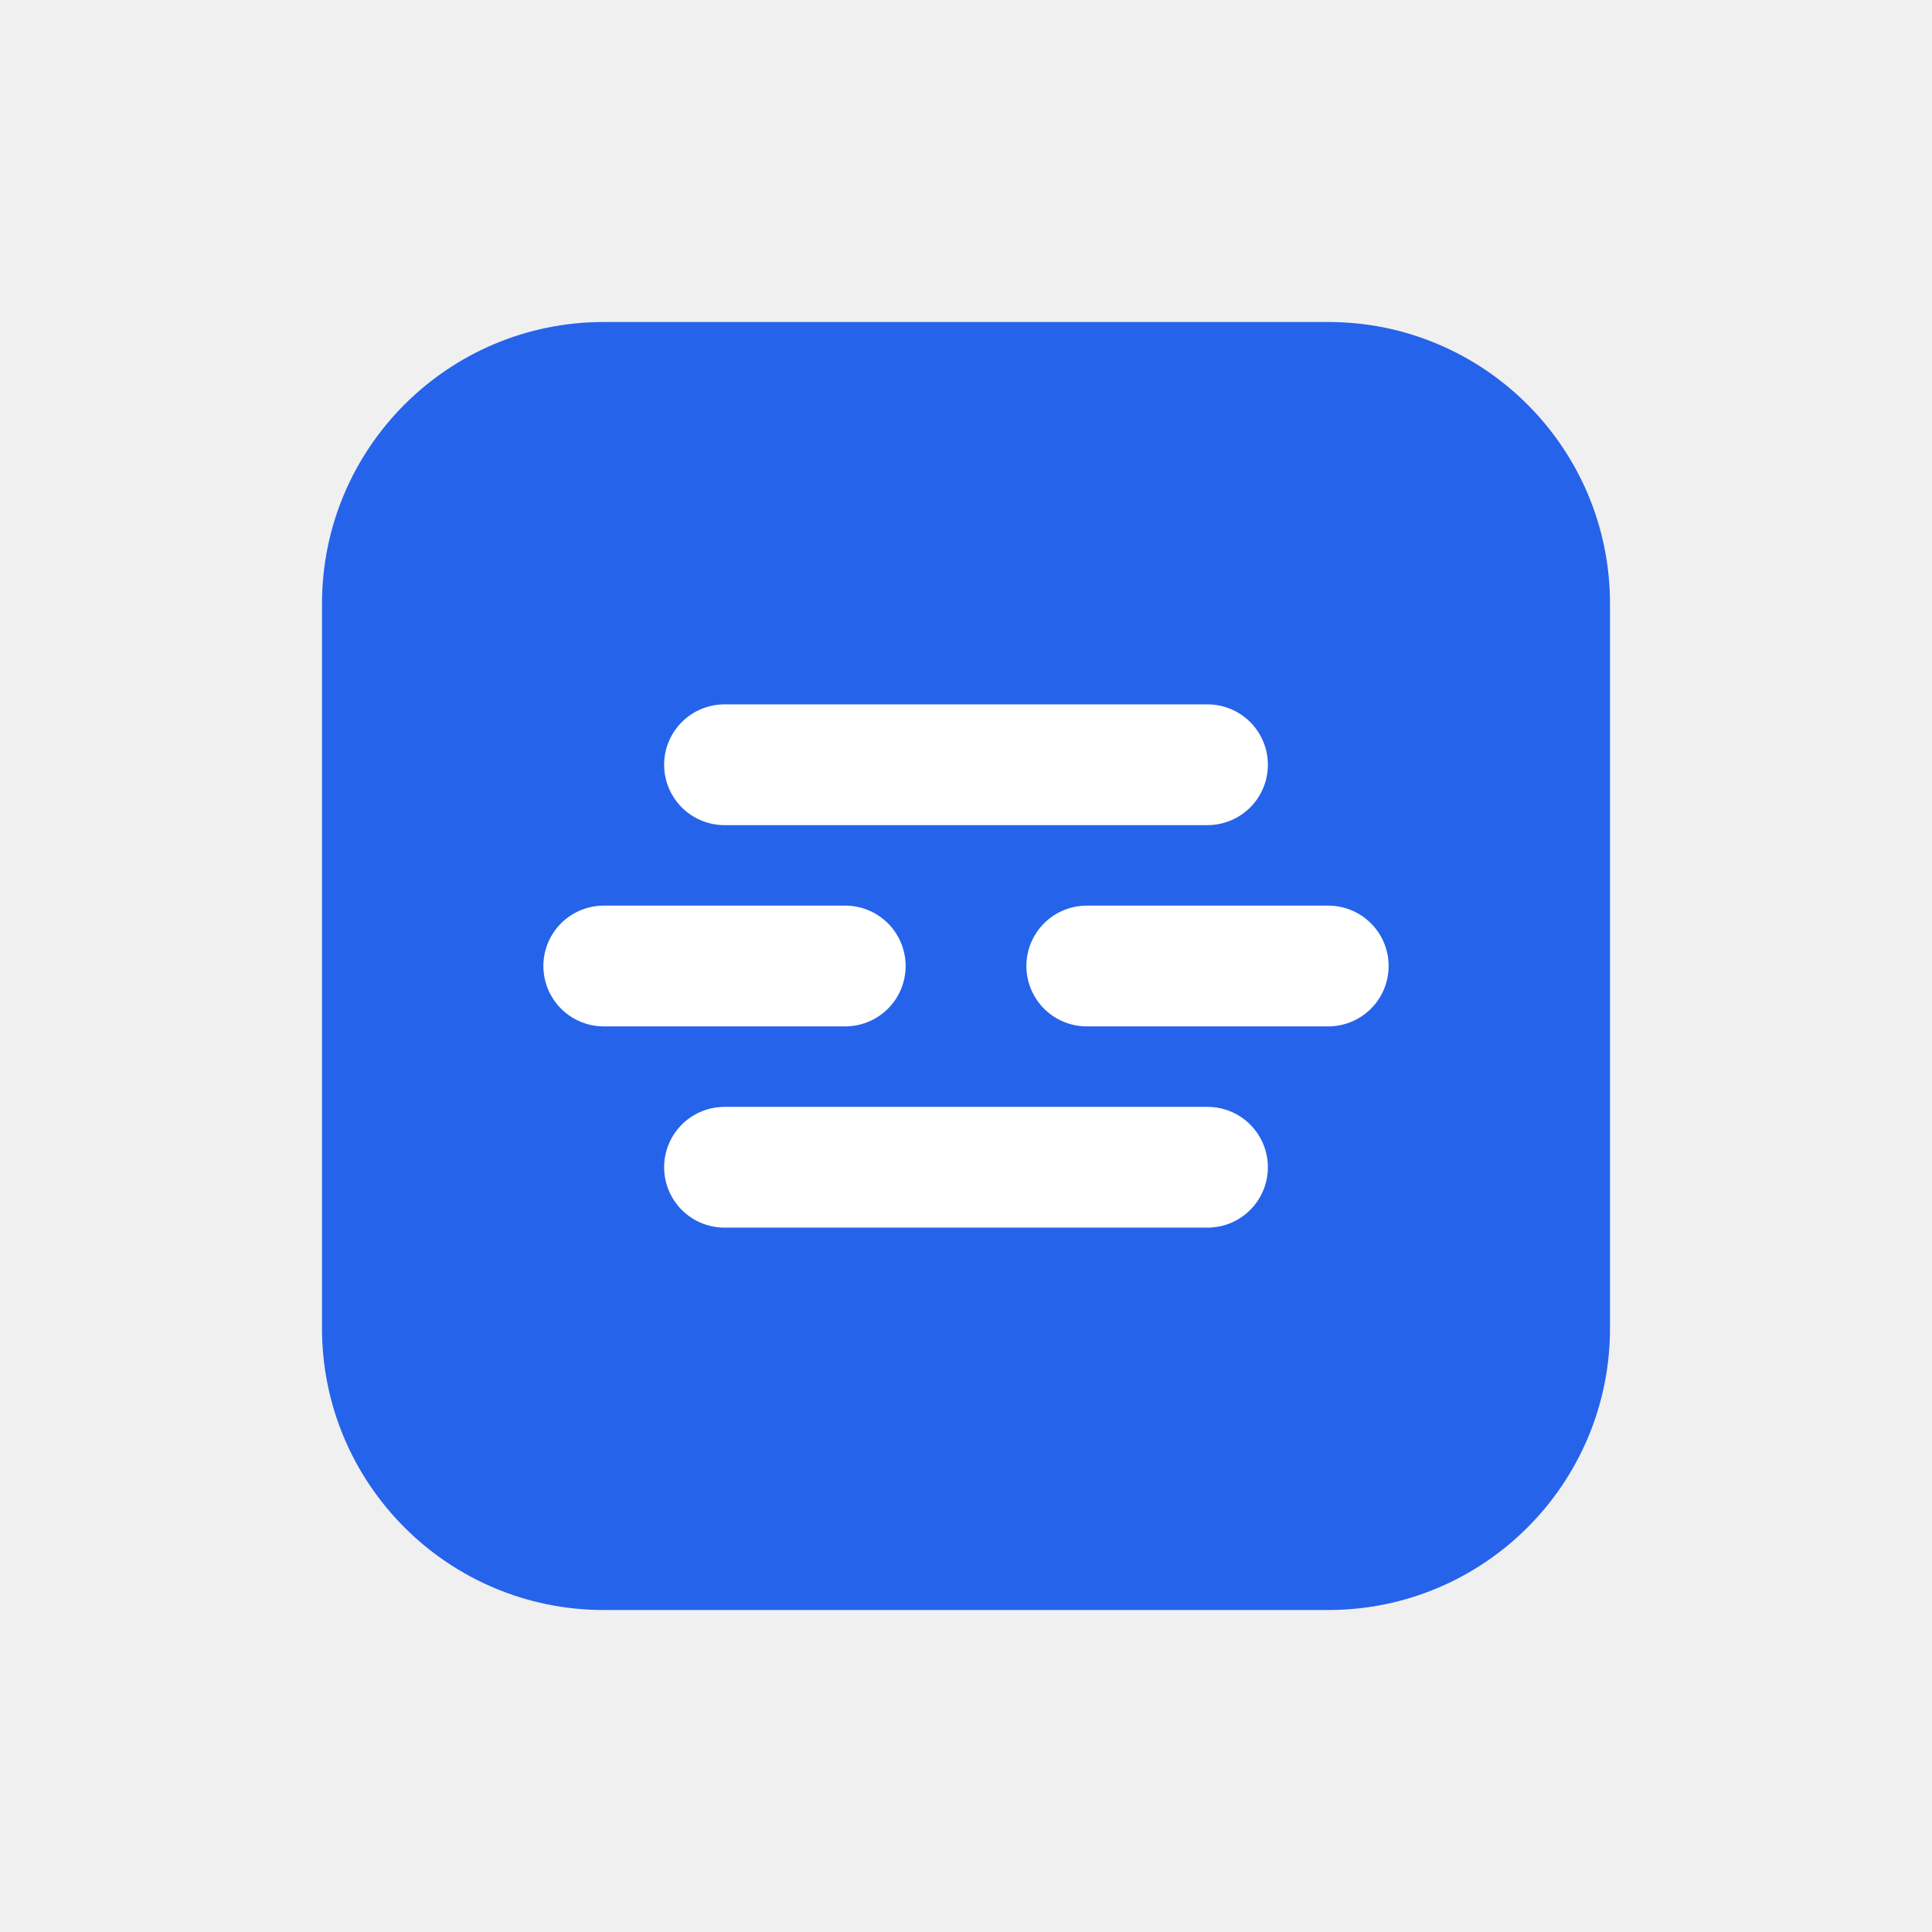
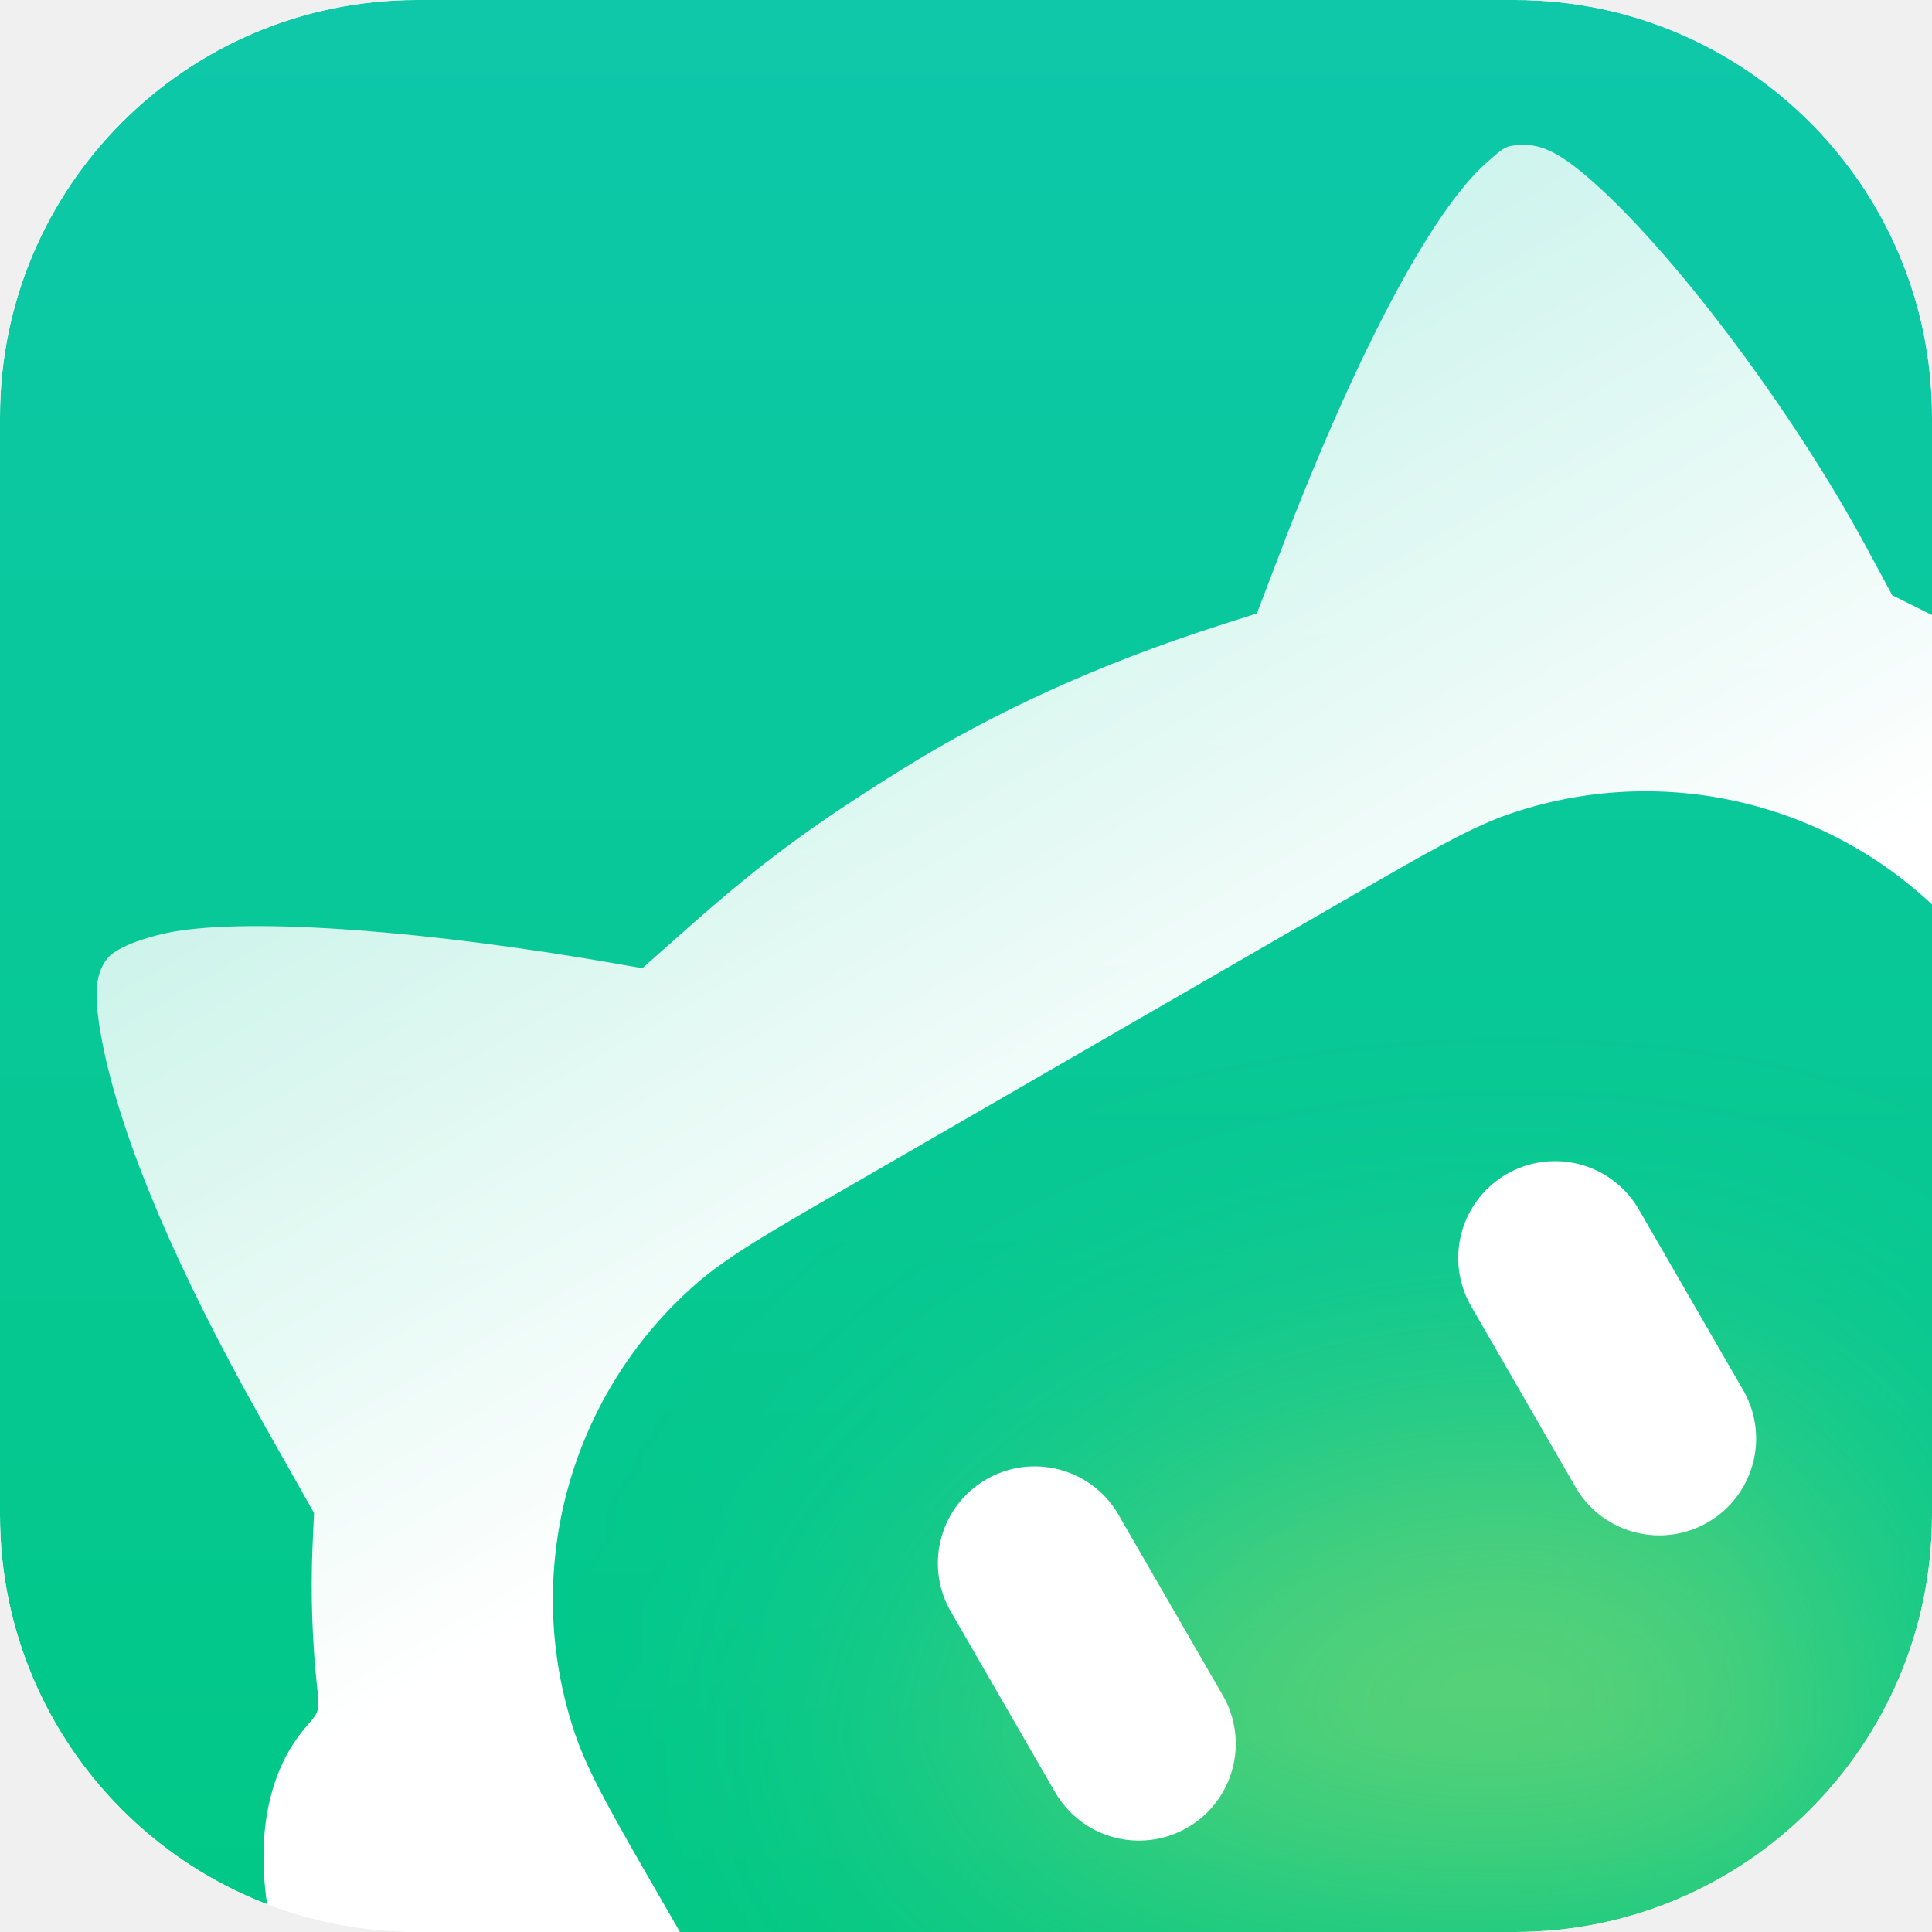
- <svg xmlns="http://www.w3.org/2000/svg" viewBox="0 0 24 24" role="img" aria-labelledby="workbuddy-title">
-   <path d="M4 7.5A3.5 3.5 0 0 1 7.5 4h9A3.5 3.5 0 0 1 20 7.5v9a3.5 3.5 0 0 1-3.5 3.5h-9A3.5 3.5 0 0 1 4 16.5z" fill="#2563eb" />
-   <path d="M7.5 12h3m3 0h3M9 9.5h6M9 14.5h6" stroke="#fff" stroke-width="1.5" stroke-linecap="round" />
+ <svg xmlns="http://www.w3.org/2000/svg" height="1em" style="flex:none;line-height:1" viewBox="0 0 24 24" width="1em">
+   <g clip-path="url(#lobe-icons-work-buddy-0-_R_0_)">
+     <mask height="24" id="lobe-icons-work-buddy-1-_R_0_" maskUnits="userSpaceOnUse" style="mask-type:luminance" width="24" x="0" y="0">
+       <path d="M18.821 0H5.179A5.18 5.18 0 0 0 0 5.179v13.642A5.18 5.18 0 0 0 5.179 24h13.642A5.18 5.18 0 0 0 24 18.821V5.179A5.18 5.18 0 0 0 18.821 0" fill="#fff" />
+     </mask>
+     <g mask="url(#lobe-icons-work-buddy-1-_R_0_)">
+       <path d="M18.821 0H5.179A5.18 5.18 0 0 0 0 5.179v13.642A5.18 5.18 0 0 0 5.179 24h13.642A5.18 5.18 0 0 0 24 18.821V5.179A5.18 5.18 0 0 0 18.821 0" fill="url(#lobe-icons-work-buddy-2-_R_0_)" />
+       <g filter="url(#lobe-icons-work-buddy-3-_R_0_)">
+         <path d="M18.804 33.894a7.722 7.722 0 1 0 0-15.445 7.722 7.722 0 0 0 0 15.445" fill="#ffe355" fill-opacity=".49" />
+       </g>
+       <path d="M18.456 2.031c.235-.21.25-.219.422-.23.28-.02.535.115.971.512 1.019.925 2.437 2.827 3.318 4.452l.34.63.482.24c.464.235 1.226.715 1.544.973.144.12.165.122.315.064.675-.263 1.642.086 2.495.904.768.736 1.504 1.994 1.786 3.044.041.17.096.533.116.803.064.95-.24 1.708-.827 2.052-.12.069-.128.088-.125.386.027 1.423-.356 2.842-1.126 4.227-.87 1.555-2.418 3.163-4.513 4.679-1.126.819-3.788 2.37-4.991 2.915-2.884 1.298-5.196 1.795-7.204 1.55-1.197-.146-2.553-.613-3.355-1.156-.211-.146-.245-.155-.406-.109-.859.247-1.983-.26-2.938-1.32-.381-.424-.996-1.465-1.196-2.022-.461-1.303-.37-2.48.245-3.182.159-.181.164-.189.129-.493a12 12 0 0 1-.057-1.71l.02-.445-.666-1.18c-1.033-1.838-1.69-3.381-1.943-4.56-.133-.647-.125-.934.039-1.146.1-.128.428-.261.823-.335.994-.174 3.162-.016 5.575.41l.25.044.551-.488c.914-.81 1.522-1.263 2.642-1.962 1.166-.73 2.483-1.33 3.967-1.806l.475-.152.262-.687c.937-2.473 1.896-4.295 2.58-4.902m-7.845 12.67c-1.059.61-1.588.916-1.977 1.259a5.21 5.21 0 0 0-1.494 5.57c.165.491.47 1.02 1.082 2.08.61 1.058.917 1.587 1.26 1.976a5.21 5.21 0 0 0 5.571 1.493c.491-.165 1.02-.471 2.079-1.082l6.09-3.516c1.058-.611 1.587-.916 1.976-1.259a5.21 5.21 0 0 0 1.492-5.572c-.165-.491-.47-1.02-1.082-2.079-.611-1.058-.916-1.588-1.259-1.976a5.21 5.21 0 0 0-5.571-1.493c-.491.165-1.02.47-2.08 1.082z" fill="url(#lobe-icons-work-buddy-4-_R_0_)" />
+       <path d="M13.882 18.795a1.203 1.203 0 0 0-2.083 1.203l1.295 2.243a1.203 1.203 0 1 0 2.083-1.203zm6.49-3.747a1.203 1.203 0 1 0-2.083 1.203l1.295 2.243a1.203 1.203 0 0 0 2.083-1.203z" fill="#fff" />
+     </g>
+   </g>
+   <defs>
+     <linearGradient gradientUnits="userSpaceOnUse" id="lobe-icons-work-buddy-2-_R_0_" x1="12" x2="12" y1="0" y2="24">
+       <stop stop-color="#0ec8a9" />
+       <stop offset="1" stop-color="#01c886" />
+     </linearGradient>
+     <linearGradient gradientUnits="userSpaceOnUse" id="lobe-icons-work-buddy-4-_R_0_" x1="10.098" x2="21.325" y1="6.802" y2="26.248">
+       <stop stop-color="#fff" stop-opacity=".8" />
+       <stop offset=".438" stop-color="#fff" />
+     </linearGradient>
+     <clipPath id="lobe-icons-work-buddy-0-_R_0_">
+       <path d="M0 0h24v24H0z" fill="#fff" />
+     </clipPath>
+     <filter color-interpolation-filters="sRGB" filterUnits="userSpaceOnUse" height="37.445" id="lobe-icons-work-buddy-3-_R_0_" width="37.446" x=".082" y="7.449">
+       <feFlood flood-opacity="0" result="BackgroundImageFix" />
+       <feBlend in="SourceGraphic" in2="BackgroundImageFix" result="shape" />
+       <feGaussianBlur result="effect1_foregroundBlur_726_24" stdDeviation="5.5" />
+     </filter>
+   </defs>
</svg>
